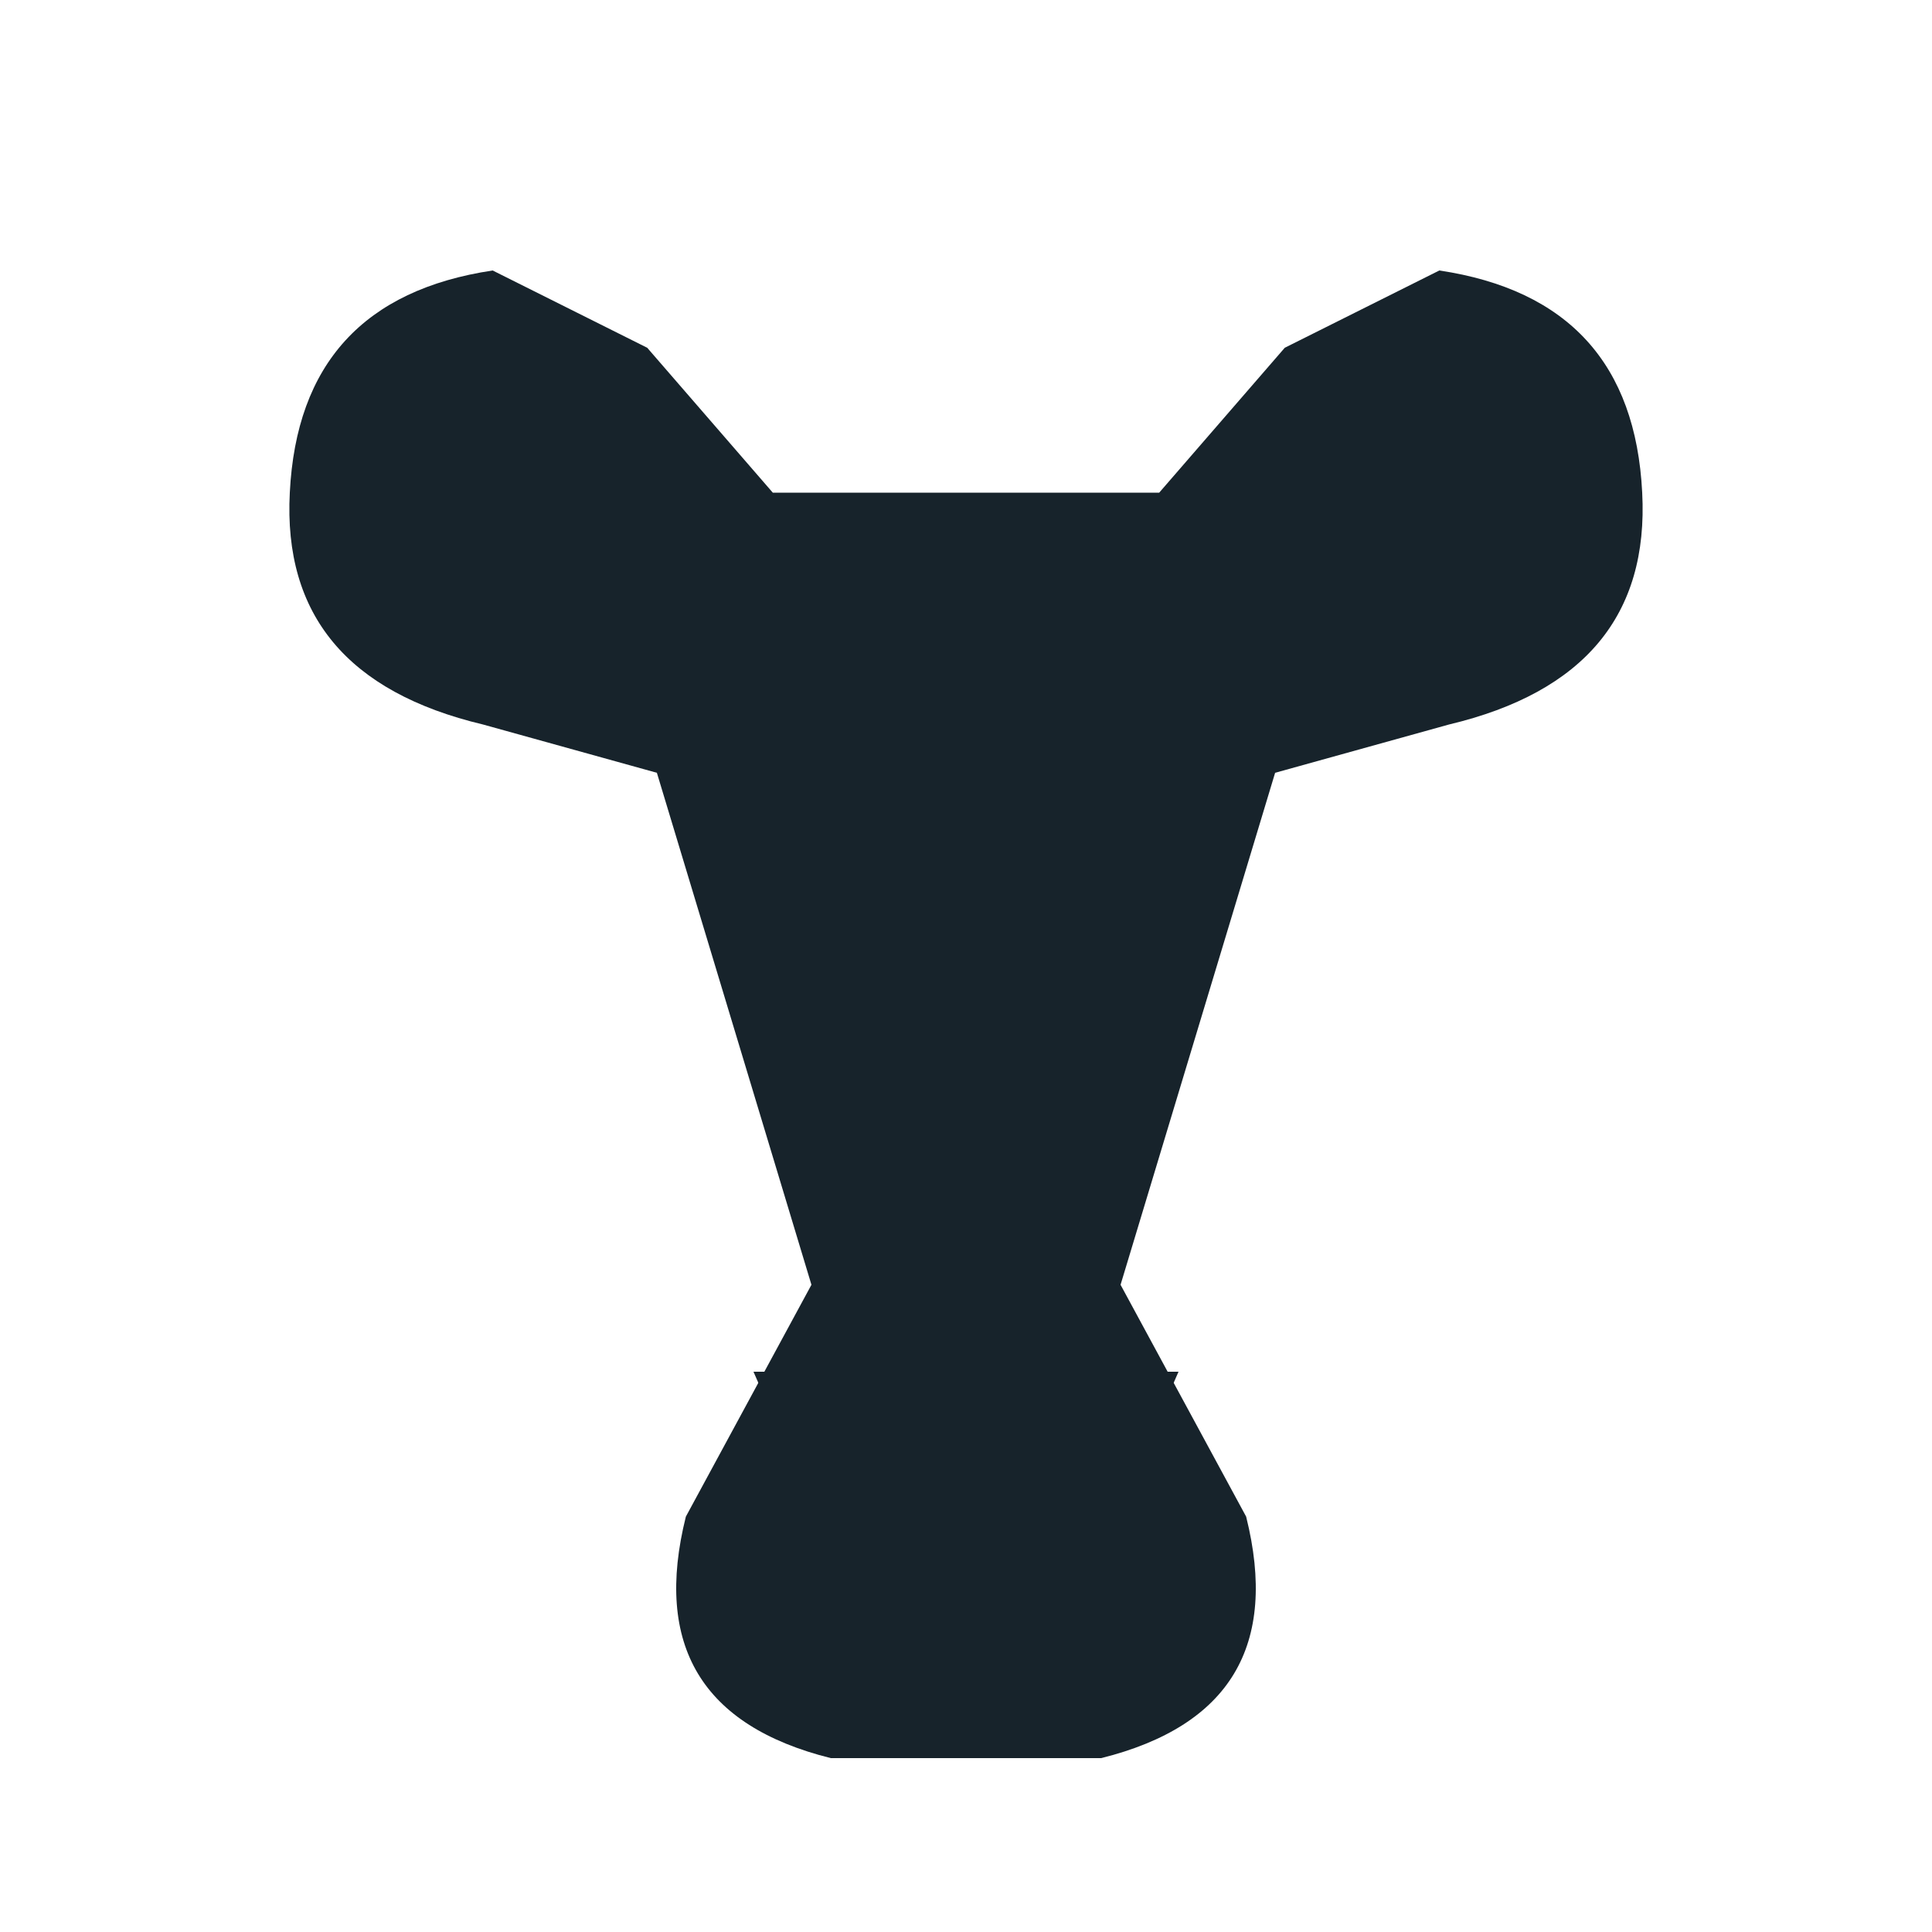
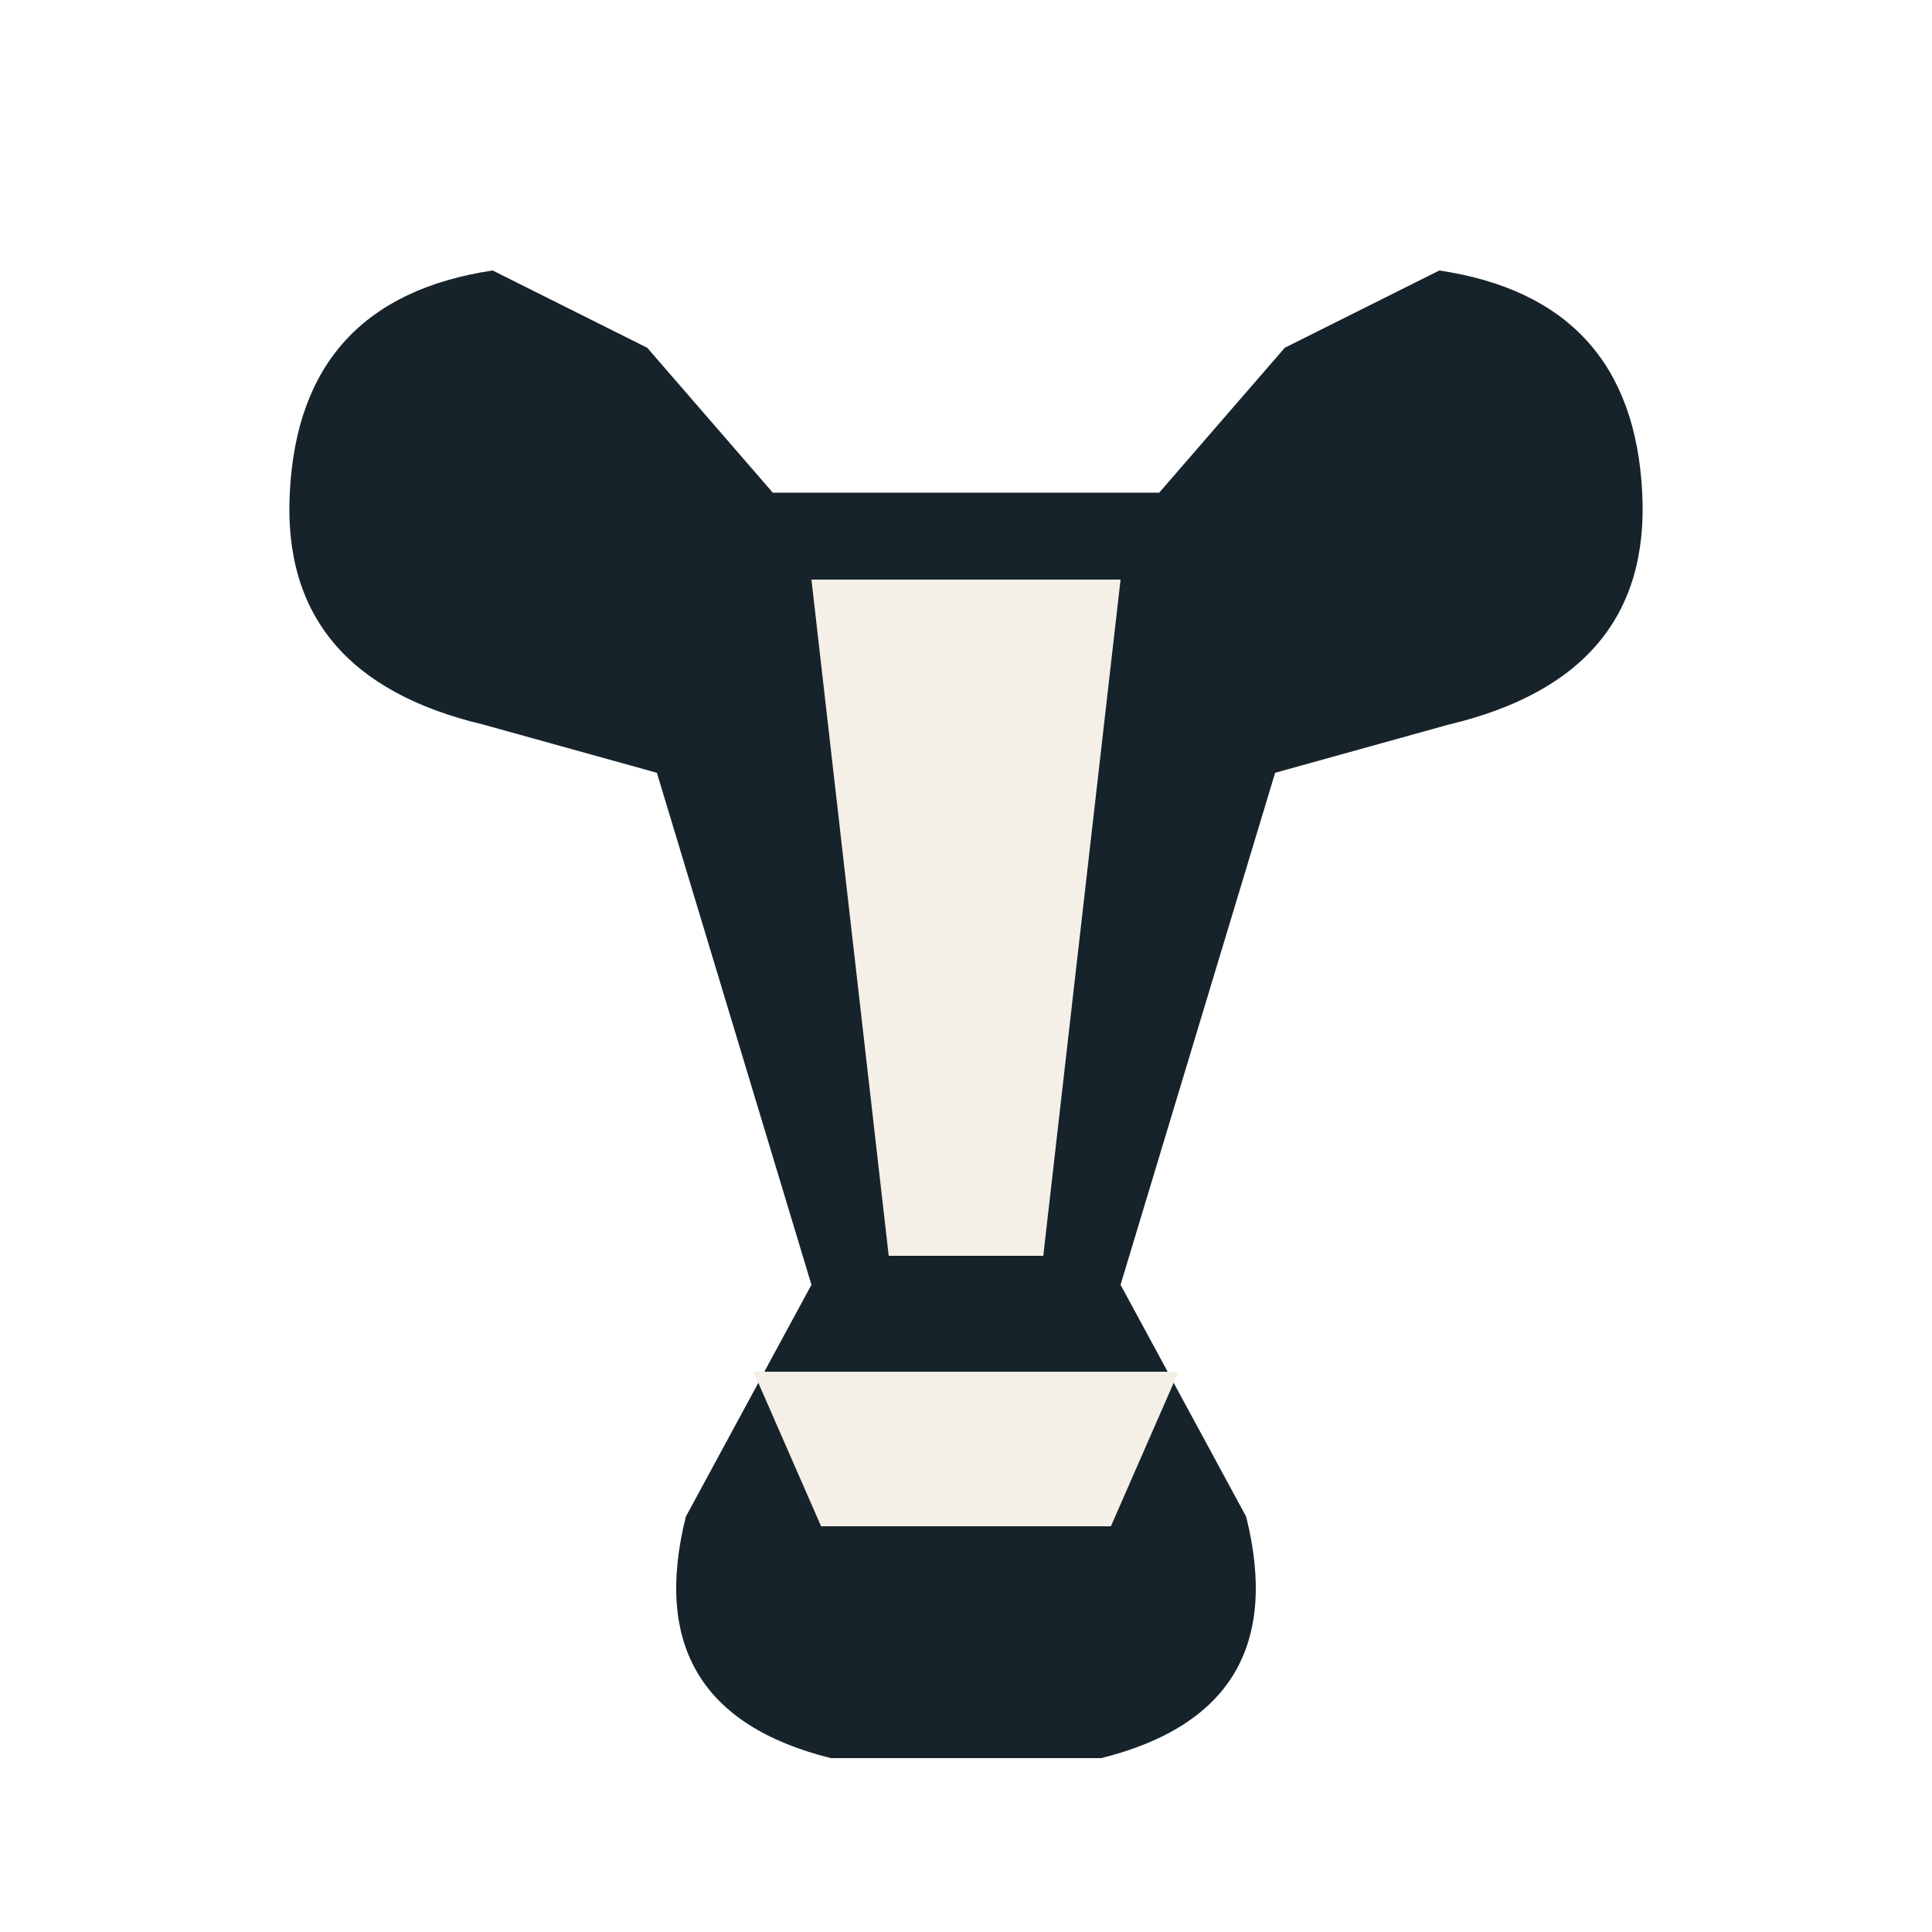
<svg xmlns="http://www.w3.org/2000/svg" viewBox="0 0 1000 1000" role="img" aria-labelledby="title">
  <g fill-rule="evenodd" clip-rule="evenodd">
-     <path d="M255 140 Q155 155 150 255 Q145 350 250 375 L340 400 L420 665 L355 785 Q330 885 430 910 L570 910 Q670 885 645 785 L580 665 L660 400 L750 375 Q855 350 850 255 Q845 155 745 140 L665 180 L600 255 L400 255 L335 180 Z" fill="#17232b" />
-     <path d="M420 300 L580 300 L540 650 L460 650 Z" fill="#17232b" />
-     <path d="M390 710 L610 710 L575 790 L425 790 Z" fill="#17232b" />
+     <path d="M255 140 Q155 155 150 255 Q145 350 250 375 L340 400 L420 665 L355 785 Q330 885 430 910 L570 910 Q670 885 645 785 L580 665 L660 400 L750 375 Q855 350 850 255 Q845 155 745 140 L665 180 L600 255 L400 255 L335 180 Z" fill="#17232b" data-role="body" />
+     <path d="M420 300 L580 300 L540 650 L460 650 Z" fill="#f4f0e8" data-role="detail" />
+     <path d="M390 710 L610 710 L575 790 L425 790 Z" fill="#f4f0e8" data-role="detail" />
  </g>
</svg>
